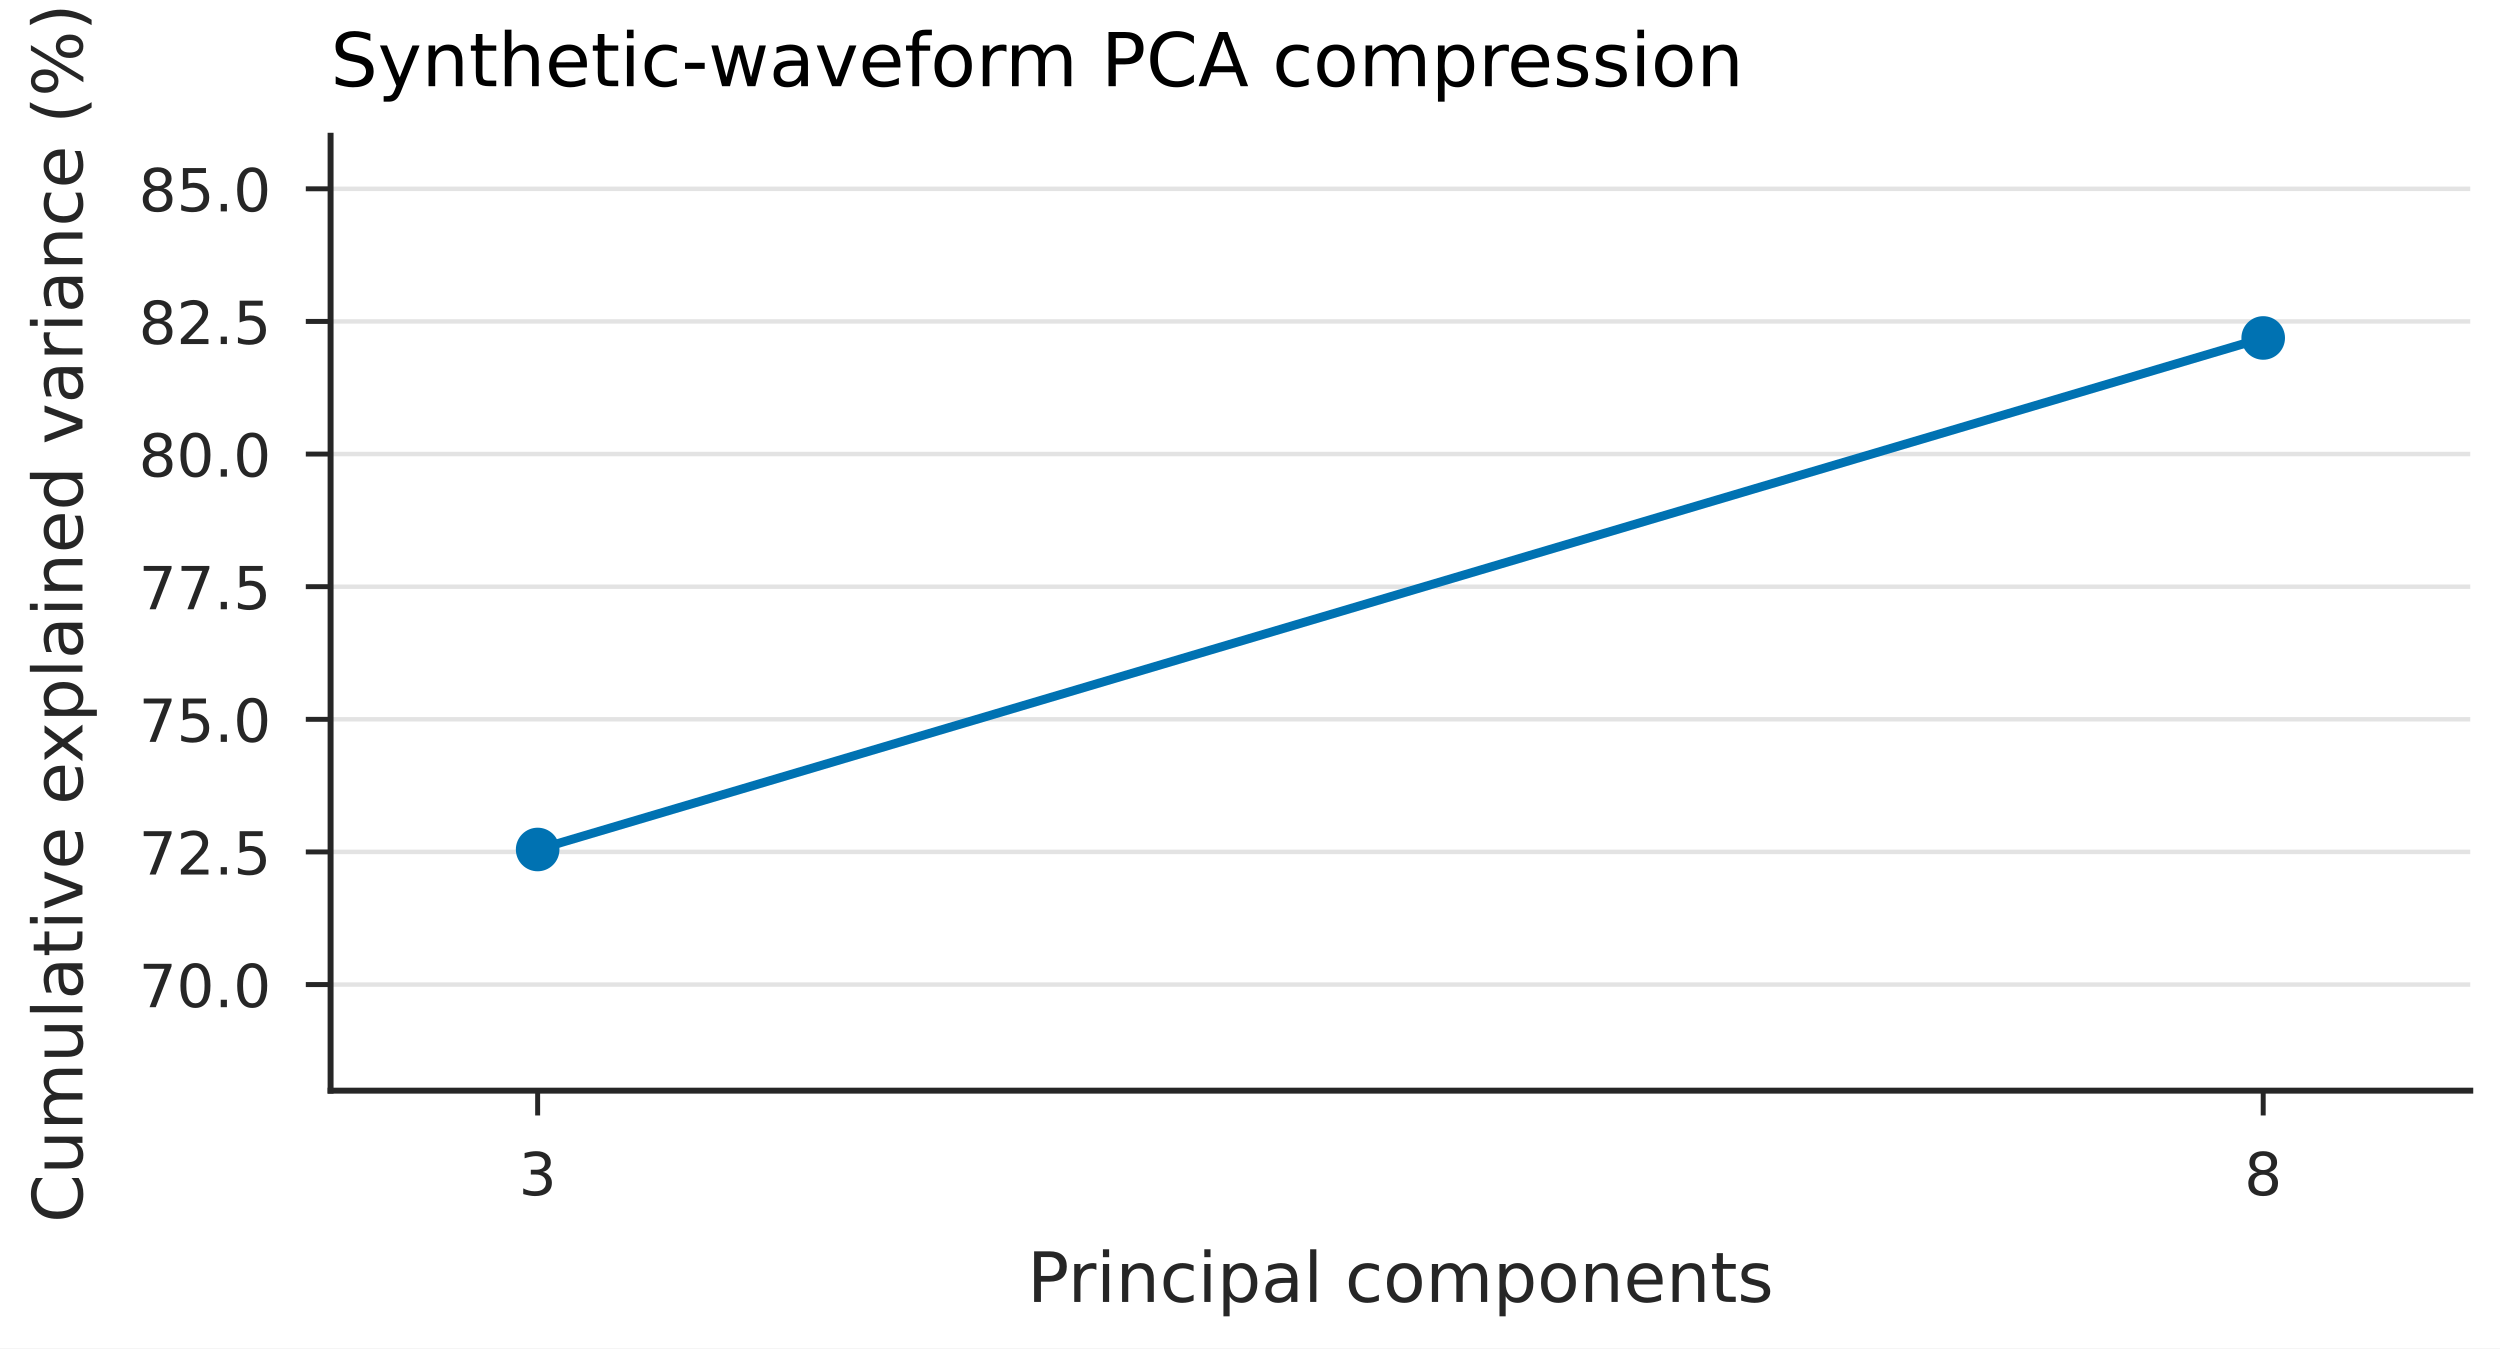
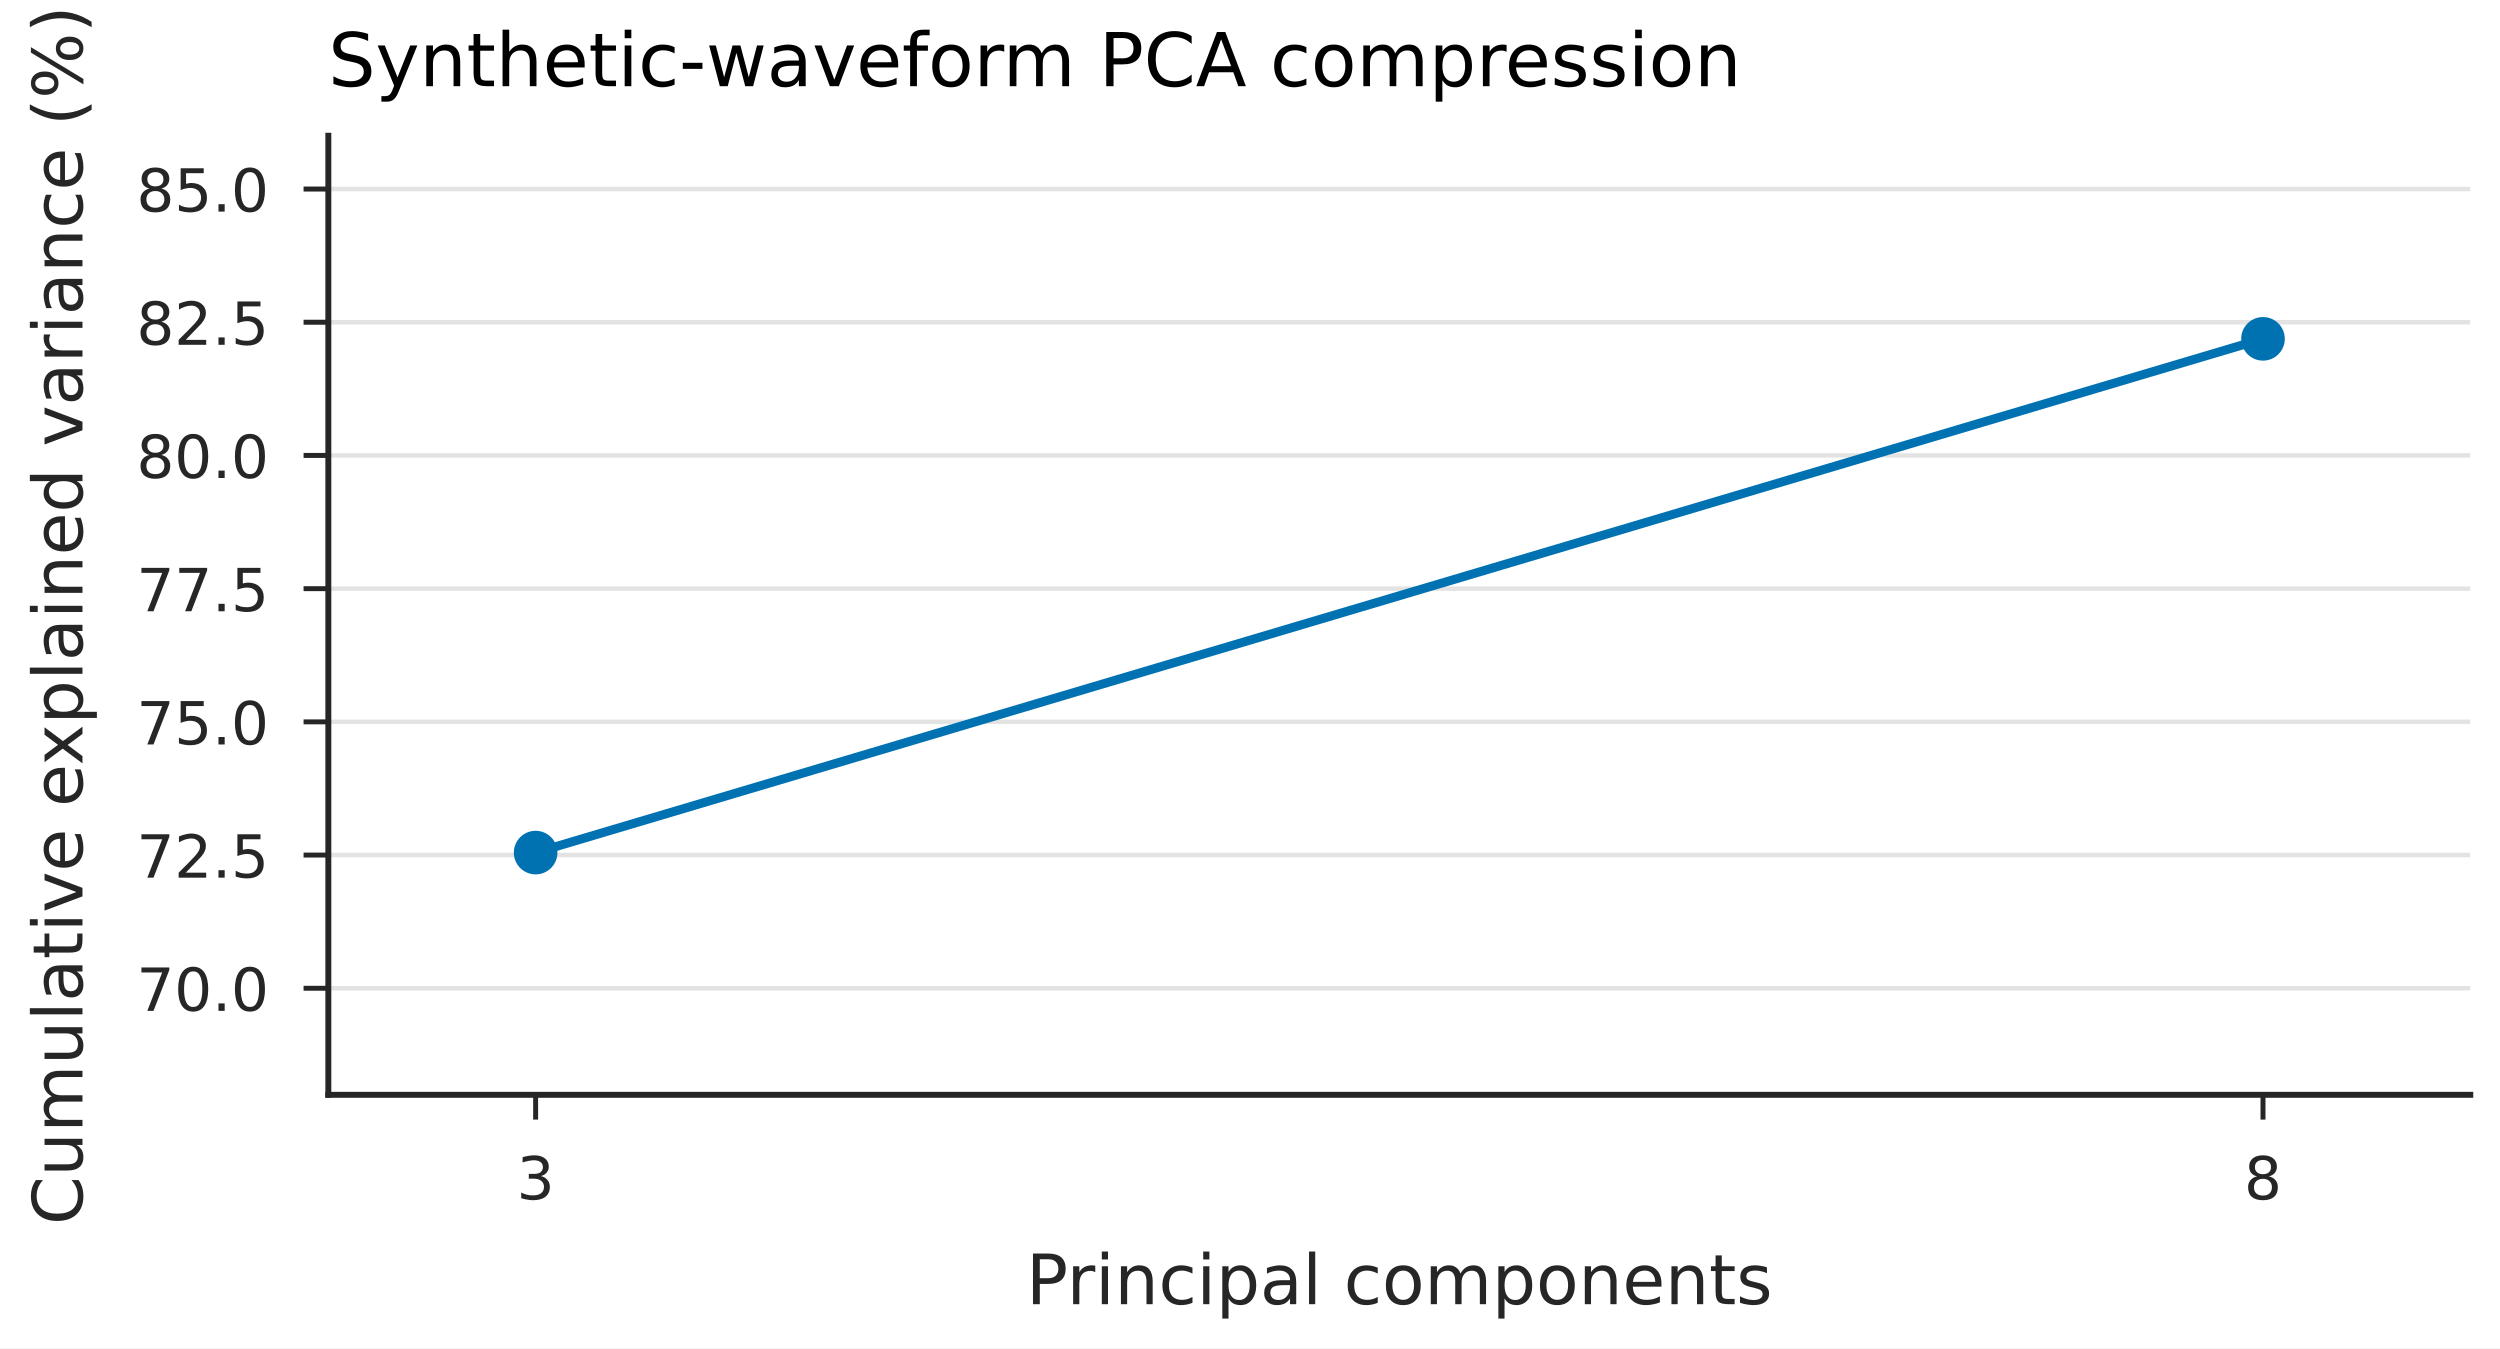
<svg xmlns="http://www.w3.org/2000/svg" xmlns:xlink="http://www.w3.org/1999/xlink" width="252.283pt" height="136.063pt" viewBox="0 0 252.283 136.063" version="1.1">
  <defs>
    <style type="text/css">*{stroke-linejoin: round; stroke-linecap: butt}</style>
  </defs>
  <g id="figure_1">
    <g id="patch_1">
      <path d="M 0 136.063  L 252.283 136.063  L 252.283 0  L 0 0  z " style="fill: #ffffff" />
    </g>
    <g id="axes_1">
      <g id="patch_2">
-         <path d="M 33.36 110.062  L 249.283 110.062  L 249.283 13.699  L 33.36 13.699  z " style="fill: #ffffff" />
+         <path d="M 33.134 110.481  L 249.283 110.481  L 249.283 13.699  L 33.134 13.699  z " style="fill: #ffffff" />
      </g>
      <g id="matplotlib.axis_1">
        <g id="xtick_1">
          <g id="line2d_1">
            <defs>
              <path id="mf00183c285" d="M 0 0  L 0 2.5  " style="stroke: #262626; stroke-width: 0.5" />
            </defs>
            <g>
-               <use xlink:href="#mf00183c285" x="54.256" y="110.062" style="fill: #262626; stroke: #262626; stroke-width: 0.5" />
+               <use xlink:href="#mf00183c285" x="54.052" y="110.481" style="fill: #262626; stroke: #262626; stroke-width: 0.5" />
            </g>
          </g>
          <g id="text_1">
-             <text style="font-size: 6px; font-family: 'DejaVu Sans', 'Arial', 'Liberation Sans', sans-serif; text-anchor: middle; fill: #262626" x="54.256" y="120.621" transform="rotate(-0 54.25594 120.6208)">3</text>
+             <text style="font-size: 6px; font-family: 'DejaVu Sans', 'Arial', 'Liberation Sans', sans-serif; text-anchor: middle; fill: #262626" x="54.052" y="121.04" transform="rotate(-0 54.05194 121.0403)">3</text>
          </g>
        </g>
        <g id="xtick_2">
          <g id="line2d_2">
            <g>
-               <use xlink:href="#mf00183c285" x="228.387" y="110.062" style="fill: #262626; stroke: #262626; stroke-width: 0.5" />
+               <use xlink:href="#mf00183c285" x="228.366" y="110.481" style="fill: #262626; stroke: #262626; stroke-width: 0.5" />
            </g>
          </g>
          <g id="text_2">
-             <text style="font-size: 6px; font-family: 'DejaVu Sans', 'Arial', 'Liberation Sans', sans-serif; text-anchor: middle; fill: #262626" x="228.387" y="120.621" transform="rotate(-0 228.3874 120.6208)">8</text>
+             <text style="font-size: 6px; font-family: 'DejaVu Sans', 'Arial', 'Liberation Sans', sans-serif; text-anchor: middle; fill: #262626" x="228.366" y="121.04" transform="rotate(-0 228.3656 121.0403)">8</text>
          </g>
        </g>
        <g id="text_3">
-           <text style="font-size: 7px; font-family: 'DejaVu Sans', 'Arial', 'Liberation Sans', sans-serif; text-anchor: middle; fill: #262626" x="141.322" y="131.381" transform="rotate(-0 141.3217 131.3811)">Principal components</text>
+           <text style="font-size: 7px; font-family: 'DejaVu Sans', 'Arial', 'Liberation Sans', sans-serif; text-anchor: middle; fill: #262626" x="141.209" y="131.607" transform="rotate(-0 141.2088 131.607)">Principal components</text>
        </g>
      </g>
      <g id="matplotlib.axis_2">
        <g id="ytick_1">
          <g id="line2d_3">
-             <path d="M 33.36 99.355  L 249.283 99.355  " clip-path="url(#p9237579748)" style="fill: none; stroke: #d8d8d8; stroke-opacity: 0.7; stroke-width: 0.45; stroke-linecap: square" />
+             <path d="M 33.134 99.728  L 249.283 99.728  " clip-path="url(#p0c3e7697c2)" style="fill: none; stroke: #d8d8d8; stroke-opacity: 0.7; stroke-width: 0.45; stroke-linecap: square" />
          </g>
          <g id="line2d_4">
            <defs>
              <path id="m5b9cb7b1d8" d="M 0 0  L -2.5 0  " style="stroke: #262626; stroke-width: 0.5" />
            </defs>
            <g>
-               <use xlink:href="#m5b9cb7b1d8" x="33.36" y="99.355" style="fill: #262626; stroke: #262626; stroke-width: 0.5" />
+               <use xlink:href="#m5b9cb7b1d8" x="33.134" y="99.728" style="fill: #262626; stroke: #262626; stroke-width: 0.5" />
            </g>
          </g>
          <g id="text_4">
-             <text style="font-size: 6px; font-family: 'DejaVu Sans', 'Arial', 'Liberation Sans', sans-serif; text-anchor: end; fill: #262626" x="27.36" y="101.634" transform="rotate(-0 27.36016 101.6345)">70.0</text>
+             <text style="font-size: 6px; font-family: 'DejaVu Sans', 'Arial', 'Liberation Sans', sans-serif; text-anchor: end; fill: #262626" x="27.134" y="102.007" transform="rotate(-0 27.1343 102.0072)">70.0</text>
          </g>
        </g>
        <g id="ytick_2">
          <g id="line2d_5">
-             <path d="M 33.36 85.971  L 249.283 85.971  " clip-path="url(#p9237579748)" style="fill: none; stroke: #d8d8d8; stroke-opacity: 0.7; stroke-width: 0.45; stroke-linecap: square" />
+             <path d="M 33.134 86.286  L 249.283 86.286  " clip-path="url(#p0c3e7697c2)" style="fill: none; stroke: #d8d8d8; stroke-opacity: 0.7; stroke-width: 0.45; stroke-linecap: square" />
          </g>
          <g id="line2d_6">
            <g>
-               <use xlink:href="#m5b9cb7b1d8" x="33.36" y="85.971" style="fill: #262626; stroke: #262626; stroke-width: 0.5" />
+               <use xlink:href="#m5b9cb7b1d8" x="33.134" y="86.286" style="fill: #262626; stroke: #262626; stroke-width: 0.5" />
            </g>
          </g>
          <g id="text_5">
-             <text style="font-size: 6px; font-family: 'DejaVu Sans', 'Arial', 'Liberation Sans', sans-serif; text-anchor: end; fill: #262626" x="27.36" y="88.251" transform="rotate(-0 27.36016 88.25072)">72.5</text>
+             <text style="font-size: 6px; font-family: 'DejaVu Sans', 'Arial', 'Liberation Sans', sans-serif; text-anchor: end; fill: #262626" x="27.134" y="88.565" transform="rotate(-0 27.1343 88.56519)">72.5</text>
          </g>
        </g>
        <g id="ytick_3">
          <g id="line2d_7">
-             <path d="M 33.36 72.588  L 249.283 72.588  " clip-path="url(#p9237579748)" style="fill: none; stroke: #d8d8d8; stroke-opacity: 0.7; stroke-width: 0.45; stroke-linecap: square" />
+             <path d="M 33.134 72.844  L 249.283 72.844  " clip-path="url(#p0c3e7697c2)" style="fill: none; stroke: #d8d8d8; stroke-opacity: 0.7; stroke-width: 0.45; stroke-linecap: square" />
          </g>
          <g id="line2d_8">
            <g>
-               <use xlink:href="#m5b9cb7b1d8" x="33.36" y="72.588" style="fill: #262626; stroke: #262626; stroke-width: 0.5" />
+               <use xlink:href="#m5b9cb7b1d8" x="33.134" y="72.844" style="fill: #262626; stroke: #262626; stroke-width: 0.5" />
            </g>
          </g>
          <g id="text_6">
-             <text style="font-size: 6px; font-family: 'DejaVu Sans', 'Arial', 'Liberation Sans', sans-serif; text-anchor: end; fill: #262626" x="27.36" y="74.867" transform="rotate(-0 27.36016 74.86695)">75.0</text>
+             <text style="font-size: 6px; font-family: 'DejaVu Sans', 'Arial', 'Liberation Sans', sans-serif; text-anchor: end; fill: #262626" x="27.134" y="75.123" transform="rotate(-0 27.1343 75.12323)">75.0</text>
          </g>
        </g>
        <g id="ytick_4">
          <g id="line2d_9">
-             <path d="M 33.36 59.204  L 249.283 59.204  " clip-path="url(#p9237579748)" style="fill: none; stroke: #d8d8d8; stroke-opacity: 0.7; stroke-width: 0.45; stroke-linecap: square" />
+             <path d="M 33.134 59.402  L 249.283 59.402  " clip-path="url(#p0c3e7697c2)" style="fill: none; stroke: #d8d8d8; stroke-opacity: 0.7; stroke-width: 0.45; stroke-linecap: square" />
          </g>
          <g id="line2d_10">
            <g>
-               <use xlink:href="#m5b9cb7b1d8" x="33.36" y="59.204" style="fill: #262626; stroke: #262626; stroke-width: 0.5" />
+               <use xlink:href="#m5b9cb7b1d8" x="33.134" y="59.402" style="fill: #262626; stroke: #262626; stroke-width: 0.5" />
            </g>
          </g>
          <g id="text_7">
-             <text style="font-size: 6px; font-family: 'DejaVu Sans', 'Arial', 'Liberation Sans', sans-serif; text-anchor: end; fill: #262626" x="27.36" y="61.483" transform="rotate(-0 27.36016 61.48318)">77.5</text>
+             <text style="font-size: 6px; font-family: 'DejaVu Sans', 'Arial', 'Liberation Sans', sans-serif; text-anchor: end; fill: #262626" x="27.134" y="61.681" transform="rotate(-0 27.1343 61.68127)">77.5</text>
          </g>
        </g>
        <g id="ytick_5">
          <g id="line2d_11">
-             <path d="M 33.36 45.82  L 249.283 45.82  " clip-path="url(#p9237579748)" style="fill: none; stroke: #d8d8d8; stroke-opacity: 0.7; stroke-width: 0.45; stroke-linecap: square" />
+             <path d="M 33.134 45.96  L 249.283 45.96  " clip-path="url(#p0c3e7697c2)" style="fill: none; stroke: #d8d8d8; stroke-opacity: 0.7; stroke-width: 0.45; stroke-linecap: square" />
          </g>
          <g id="line2d_12">
            <g>
-               <use xlink:href="#m5b9cb7b1d8" x="33.36" y="45.82" style="fill: #262626; stroke: #262626; stroke-width: 0.5" />
+               <use xlink:href="#m5b9cb7b1d8" x="33.134" y="45.96" style="fill: #262626; stroke: #262626; stroke-width: 0.5" />
            </g>
          </g>
          <g id="text_8">
-             <text style="font-size: 6px; font-family: 'DejaVu Sans', 'Arial', 'Liberation Sans', sans-serif; text-anchor: end; fill: #262626" x="27.36" y="48.099" transform="rotate(-0 27.36016 48.09941)">80.0</text>
+             <text style="font-size: 6px; font-family: 'DejaVu Sans', 'Arial', 'Liberation Sans', sans-serif; text-anchor: end; fill: #262626" x="27.134" y="48.239" transform="rotate(-0 27.1343 48.23931)">80.0</text>
          </g>
        </g>
        <g id="ytick_6">
          <g id="line2d_13">
-             <path d="M 33.36 32.436  L 249.283 32.436  " clip-path="url(#p9237579748)" style="fill: none; stroke: #d8d8d8; stroke-opacity: 0.7; stroke-width: 0.45; stroke-linecap: square" />
+             <path d="M 33.134 32.518  L 249.283 32.518  " clip-path="url(#p0c3e7697c2)" style="fill: none; stroke: #d8d8d8; stroke-opacity: 0.7; stroke-width: 0.45; stroke-linecap: square" />
          </g>
          <g id="line2d_14">
            <g>
-               <use xlink:href="#m5b9cb7b1d8" x="33.36" y="32.436" style="fill: #262626; stroke: #262626; stroke-width: 0.5" />
+               <use xlink:href="#m5b9cb7b1d8" x="33.134" y="32.518" style="fill: #262626; stroke: #262626; stroke-width: 0.5" />
            </g>
          </g>
          <g id="text_9">
-             <text style="font-size: 6px; font-family: 'DejaVu Sans', 'Arial', 'Liberation Sans', sans-serif; text-anchor: end; fill: #262626" x="27.36" y="34.716" transform="rotate(-0 27.36016 34.71564)">82.5</text>
+             <text style="font-size: 6px; font-family: 'DejaVu Sans', 'Arial', 'Liberation Sans', sans-serif; text-anchor: end; fill: #262626" x="27.134" y="34.797" transform="rotate(-0 27.1343 34.79734)">82.5</text>
          </g>
        </g>
        <g id="ytick_7">
          <g id="line2d_15">
-             <path d="M 33.36 19.053  L 249.283 19.053  " clip-path="url(#p9237579748)" style="fill: none; stroke: #d8d8d8; stroke-opacity: 0.7; stroke-width: 0.45; stroke-linecap: square" />
+             <path d="M 33.134 19.076  L 249.283 19.076  " clip-path="url(#p0c3e7697c2)" style="fill: none; stroke: #d8d8d8; stroke-opacity: 0.7; stroke-width: 0.45; stroke-linecap: square" />
          </g>
          <g id="line2d_16">
            <g>
-               <use xlink:href="#m5b9cb7b1d8" x="33.36" y="19.053" style="fill: #262626; stroke: #262626; stroke-width: 0.5" />
+               <use xlink:href="#m5b9cb7b1d8" x="33.134" y="19.076" style="fill: #262626; stroke: #262626; stroke-width: 0.5" />
            </g>
          </g>
          <g id="text_10">
-             <text style="font-size: 6px; font-family: 'DejaVu Sans', 'Arial', 'Liberation Sans', sans-serif; text-anchor: end; fill: #262626" x="27.36" y="21.332" transform="rotate(-0 27.36016 21.33187)">85.0</text>
+             <text style="font-size: 6px; font-family: 'DejaVu Sans', 'Arial', 'Liberation Sans', sans-serif; text-anchor: end; fill: #262626" x="27.134" y="21.355" transform="rotate(-0 27.1343 21.35538)">85.0</text>
          </g>
        </g>
        <g id="text_11">
-           <text style="font-size: 7px; font-family: 'DejaVu Sans', 'Arial', 'Liberation Sans', sans-serif; text-anchor: middle; fill: #262626" x="8.319" y="61.881" transform="rotate(-90 8.319146 61.88064)">Cumulative explained variance (%)</text>
+           <text style="font-size: 7px; font-family: 'DejaVu Sans', 'Arial', 'Liberation Sans', sans-serif; text-anchor: middle; fill: #262626" x="8.319" y="62.09" transform="rotate(-90 8.319146 62.09013)">Cumulative explained variance (%)</text>
        </g>
      </g>
      <g id="line2d_17">
-         <path d="M 54.256 85.725  L 228.387 34.105  " clip-path="url(#p9237579748)" style="fill: none; stroke: #0072b2; stroke-width: 0.9; stroke-linecap: square" />
+         <path d="M 54.052 86.038  L 228.366 34.193  " clip-path="url(#p0c3e7697c2)" style="fill: none; stroke: #0072b2; stroke-width: 0.9; stroke-linecap: square" />
        <defs>
          <path id="m4f22700e1a" d="M 0 1.7  C 0.451 1.7 0.883 1.521 1.202 1.202  C 1.521 0.883 1.7 0.451 1.7 0  C 1.7 -0.451 1.521 -0.883 1.202 -1.202  C 0.883 -1.521 0.451 -1.7 0 -1.7  C -0.451 -1.7 -0.883 -1.521 -1.202 -1.202  C -1.521 -0.883 -1.7 -0.451 -1.7 0  C -1.7 0.451 -1.521 0.883 -1.202 1.202  C -0.883 1.521 -0.451 1.7 0 1.7  z " style="stroke: #0072b2" />
        </defs>
-         <g clip-path="url(#p9237579748)">
-           <use xlink:href="#m4f22700e1a" x="54.256" y="85.725" style="fill: #0072b2; stroke: #0072b2" />
-           <use xlink:href="#m4f22700e1a" x="228.387" y="34.105" style="fill: #0072b2; stroke: #0072b2" />
+         <g clip-path="url(#p0c3e7697c2)">
+           <use xlink:href="#m4f22700e1a" x="54.052" y="86.038" style="fill: #0072b2; stroke: #0072b2" />
+           <use xlink:href="#m4f22700e1a" x="228.366" y="34.193" style="fill: #0072b2; stroke: #0072b2" />
        </g>
      </g>
      <g id="patch_3">
-         <path d="M 33.36 110.062  L 33.36 13.699  " style="fill: none; stroke: #262626; stroke-width: 0.6; stroke-linejoin: miter; stroke-linecap: square" />
+         <path d="M 33.134 110.481  L 33.134 13.699  " style="fill: none; stroke: #262626; stroke-width: 0.6; stroke-linejoin: miter; stroke-linecap: square" />
      </g>
      <g id="patch_4">
-         <path d="M 33.36 110.062  L 249.283 110.062  " style="fill: none; stroke: #262626; stroke-width: 0.6; stroke-linejoin: miter; stroke-linecap: square" />
+         <path d="M 33.134 110.481  L 249.283 110.481  " style="fill: none; stroke: #262626; stroke-width: 0.6; stroke-linejoin: miter; stroke-linecap: square" />
      </g>
      <g id="text_12">
-         <text style="font-size: 7.5px; font-family: 'DejaVu Sans', 'Arial', 'Liberation Sans', sans-serif; text-anchor: start" x="33.36" y="8.699" transform="rotate(-0 33.36016 8.699068)">Synthetic-waveform PCA compression</text>
+         <text style="font-size: 7.5px; font-family: 'DejaVu Sans', 'Arial', 'Liberation Sans', sans-serif; text-anchor: start" x="33.134" y="8.699" transform="rotate(-0 33.1343 8.699068)">Synthetic-waveform PCA compression</text>
      </g>
    </g>
  </g>
  <defs>
-     <clipPath id="p9237579748">
-       <rect x="33.36" y="13.699" width="215.923" height="96.363" />
+     <clipPath id="p0c3e7697c2">
+       <rect x="33.134" y="13.699" width="216.149" height="96.782" />
    </clipPath>
  </defs>
</svg>
